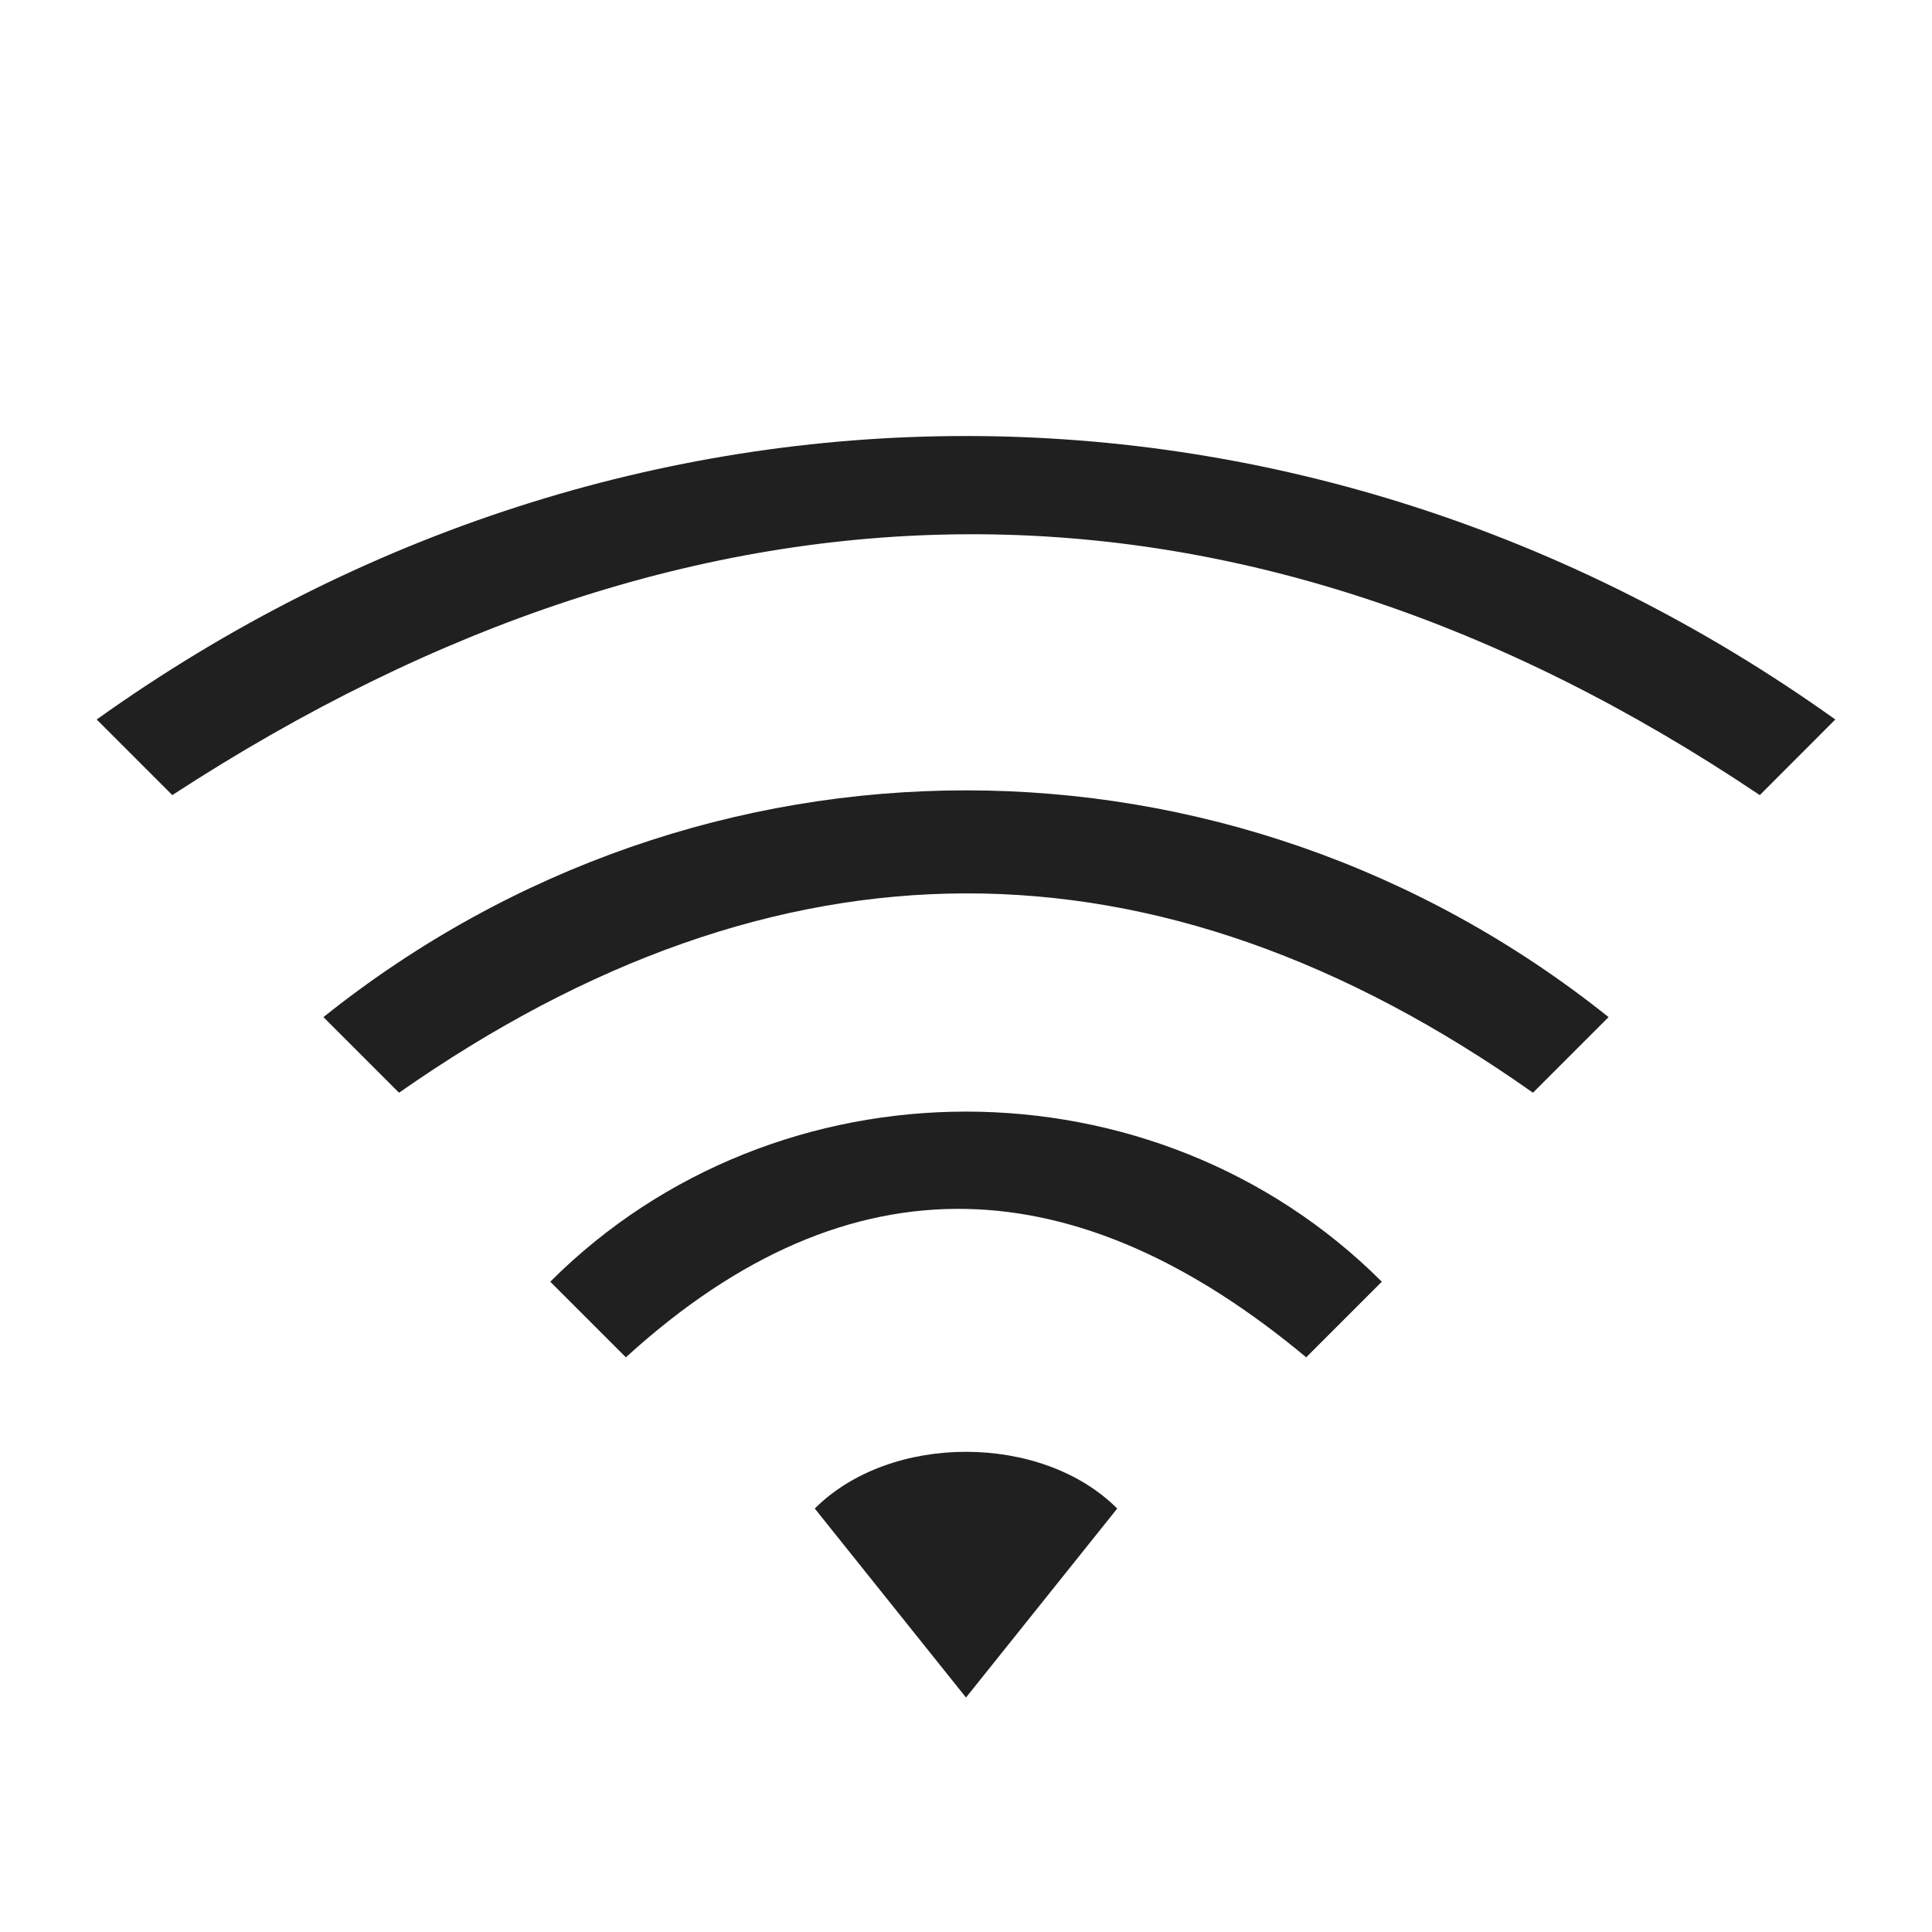
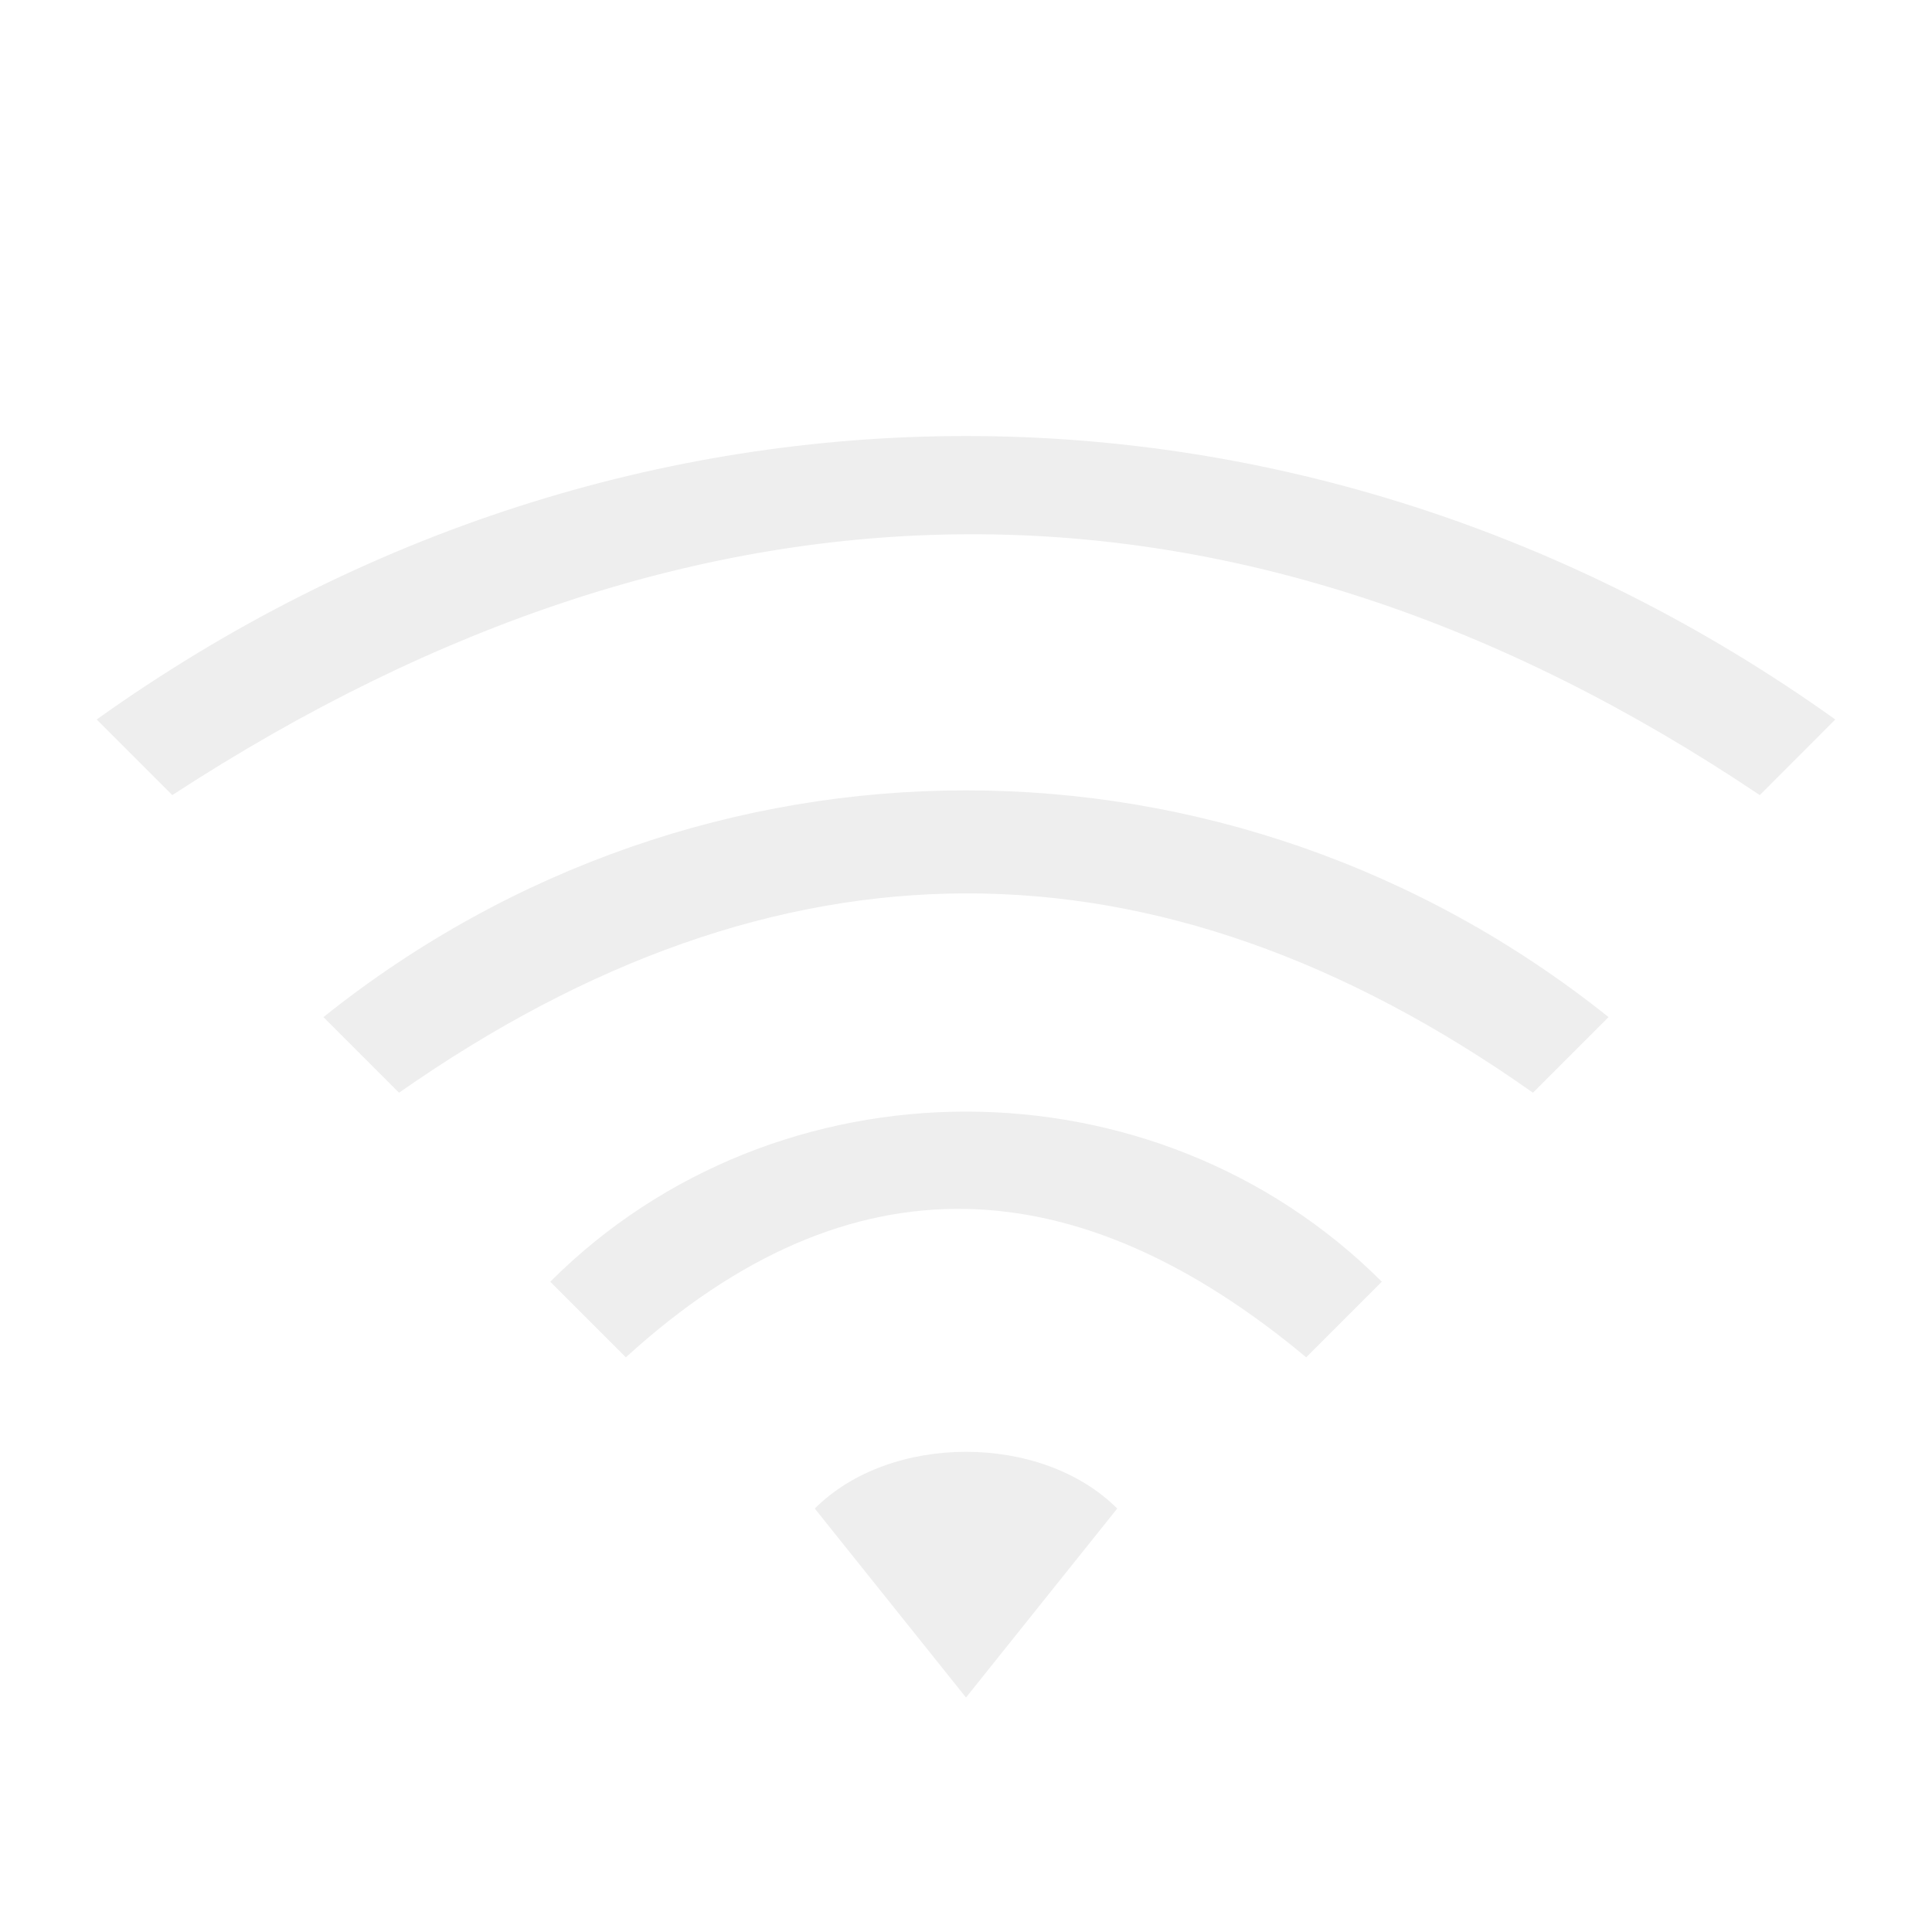
<svg xmlns="http://www.w3.org/2000/svg" xmlns:xlink="http://www.w3.org/1999/xlink" id="svg7384" style="enable-background:new" height="22" width="22" version="1.1">
  <defs id="defs7386">
    <filter id="filter7554" style="color-interpolation-filters:sRGB">
      <feBlend id="feBlend7556" in2="BackgroundImage" mode="darken" />
    </filter>
    <linearGradient gradientTransform="translate(-1,-2)" gradientUnits="userSpaceOnUse" xlink:href="#linearGradient3678" id="linearGradient2868" y2="19" x2="8.925" y1="6" x1="8.925" />
    <linearGradient id="linearGradient3678">
      <stop offset="0" style="stop-color:#ffffff;stop-opacity:1" id="stop3680" />
      <stop offset="1" style="stop-color:#e6e6e6;stop-opacity:1" id="stop3682" />
    </linearGradient>
    <linearGradient gradientTransform="translate(-2,-1)" gradientUnits="userSpaceOnUse" xlink:href="#linearGradient3678" id="linearGradient2393" y2="21" x2="9" y1="3" x1="9" />
    <linearGradient x1="14" y1="3" x2="14" y2="21" id="linearGradient2398" xlink:href="#linearGradient3587-6-5-3" gradientUnits="userSpaceOnUse" gradientTransform="translate(-1.000123,-5)" />
    <linearGradient id="linearGradient3587-6-5-3">
      <stop id="stop3589-9-2-0" style="stop-color:#000000;stop-opacity:1" offset="0" />
      <stop id="stop3591-7-4-7" style="stop-color:#363636;stop-opacity:1" offset="1" />
    </linearGradient>
    <linearGradient x1="66.097" y1="9.364" x2="66.097" y2="27.364" id="linearGradient2395" xlink:href="#linearGradient3587-6-5-3" gradientUnits="userSpaceOnUse" gradientTransform="translate(-52.0968,-11.36383)" />
    <linearGradient x1="4.955" y1="2.684" x2="4.955" y2="13.496" id="linearGradient7390" xlink:href="#linearGradient3587-6-5-3" gradientUnits="userSpaceOnUse" />
    <linearGradient x1="7.911" y1="4.576" x2="7.911" y2="11.649" id="linearGradient7392" xlink:href="#linearGradient3587-6-5-3" gradientUnits="userSpaceOnUse" />
    <linearGradient x1="10.187" y1="2.774" x2="10.187" y2="13.317" id="linearGradient7394" xlink:href="#linearGradient3587-6-5-3" gradientUnits="userSpaceOnUse" />
    <linearGradient x1="13.917" y1="0.882" x2="13.917" y2="15.183" id="linearGradient7396" xlink:href="#linearGradient3587-6-5-3" gradientUnits="userSpaceOnUse" />
    <linearGradient id="linearGradient5263">
      <stop id="stop5265" style="stop-color:#a0d5ff;stop-opacity:1" offset="0" />
      <stop id="stop5267" style="stop-color:#a0d5ff;stop-opacity:1" offset="1" />
    </linearGradient>
    <filter id="filter7554-1" style="color-interpolation-filters:sRGB">
      <feBlend id="feBlend7556-7" in2="BackgroundImage" mode="darken" />
    </filter>
    <filter style="color-interpolation-filters:sRGB" id="filter7554-5">
      <feBlend mode="darken" in2="BackgroundImage" id="feBlend7556-4" />
    </filter>
    <filter id="filter7554-6" style="color-interpolation-filters:sRGB">
      <feBlend mode="darken" in2="BackgroundImage" id="feBlend7556-6" />
    </filter>
    <filter style="color-interpolation-filters:sRGB" id="filter7554-7">
      <feBlend mode="darken" in2="BackgroundImage" id="feBlend7556-0" />
    </filter>
  </defs>
-   <rect style="opacity:0;fill:#181818;fill-opacity:1;stroke:none;stroke-width:0.083;stroke-linecap:round;stroke-linejoin:round;stroke-miterlimit:4;stroke-dasharray:none;stroke-dashoffset:0;stroke-opacity:1;paint-order:fill markers stroke" id="rect863" width="20" height="20" x="1.167" y="2" />
-   <path id="path839" d="m 11,4.965 c -3.443,0 -6.886,1.076 -9.899,3.228 l 0.861,0.861 c 6.026,-3.927 12.131,-3.994 18.077,0 L 20.899,8.193 C 17.886,6.041 14.443,4.965 11,4.965 Z M 11,9 C 8.418,9 5.835,9.861 3.683,11.582 l 0.861,0.861 c 4.304,-3.013 8.608,-3.04 12.912,0 l 0.861,-0.861 C 16.165,9.861 13.582,9 11,9 Z m 0,3.658 c -1.722,0 -3.443,0.646 -4.734,1.937 l 0.861,0.861 c 2.582,-2.354 5.165,-2.152 7.747,5e-6 l 0.861,-0.861 C 14.443,13.304 12.722,12.658 11,12.658 Z m 0,3.874 c -0.646,0 -1.291,0.215 -1.722,0.646 L 11,19.33 12.722,17.178 C 12.291,16.747 11.646,16.532 11,16.532 Z" style="opacity:1;fill:#202020;fill-opacity:1;stroke-width:1.215;stroke-miterlimit:4;stroke-dasharray:none" />
+   <rect style="opacity:0;fill:#EEEEEE;fill-opacity:1;stroke:none;stroke-width:0.083;stroke-linecap:round;stroke-linejoin:round;stroke-miterlimit:4;stroke-dasharray:none;stroke-dashoffset:0;stroke-opacity:1;paint-order:fill markers stroke" id="rect863" width="20" height="20" x="1.167" y="2" />
+   <path id="path839" d="m 11,4.965 c -3.443,0 -6.886,1.076 -9.899,3.228 l 0.861,0.861 c 6.026,-3.927 12.131,-3.994 18.077,0 L 20.899,8.193 C 17.886,6.041 14.443,4.965 11,4.965 Z M 11,9 C 8.418,9 5.835,9.861 3.683,11.582 l 0.861,0.861 c 4.304,-3.013 8.608,-3.04 12.912,0 l 0.861,-0.861 C 16.165,9.861 13.582,9 11,9 Z m 0,3.658 c -1.722,0 -3.443,0.646 -4.734,1.937 l 0.861,0.861 c 2.582,-2.354 5.165,-2.152 7.747,5e-6 l 0.861,-0.861 C 14.443,13.304 12.722,12.658 11,12.658 Z m 0,3.874 c -0.646,0 -1.291,0.215 -1.722,0.646 L 11,19.33 12.722,17.178 C 12.291,16.747 11.646,16.532 11,16.532 Z" style="opacity:1;fill:#EEEEEE;fill-opacity:1;stroke-width:1.215;stroke-miterlimit:4;stroke-dasharray:none" />
</svg>
